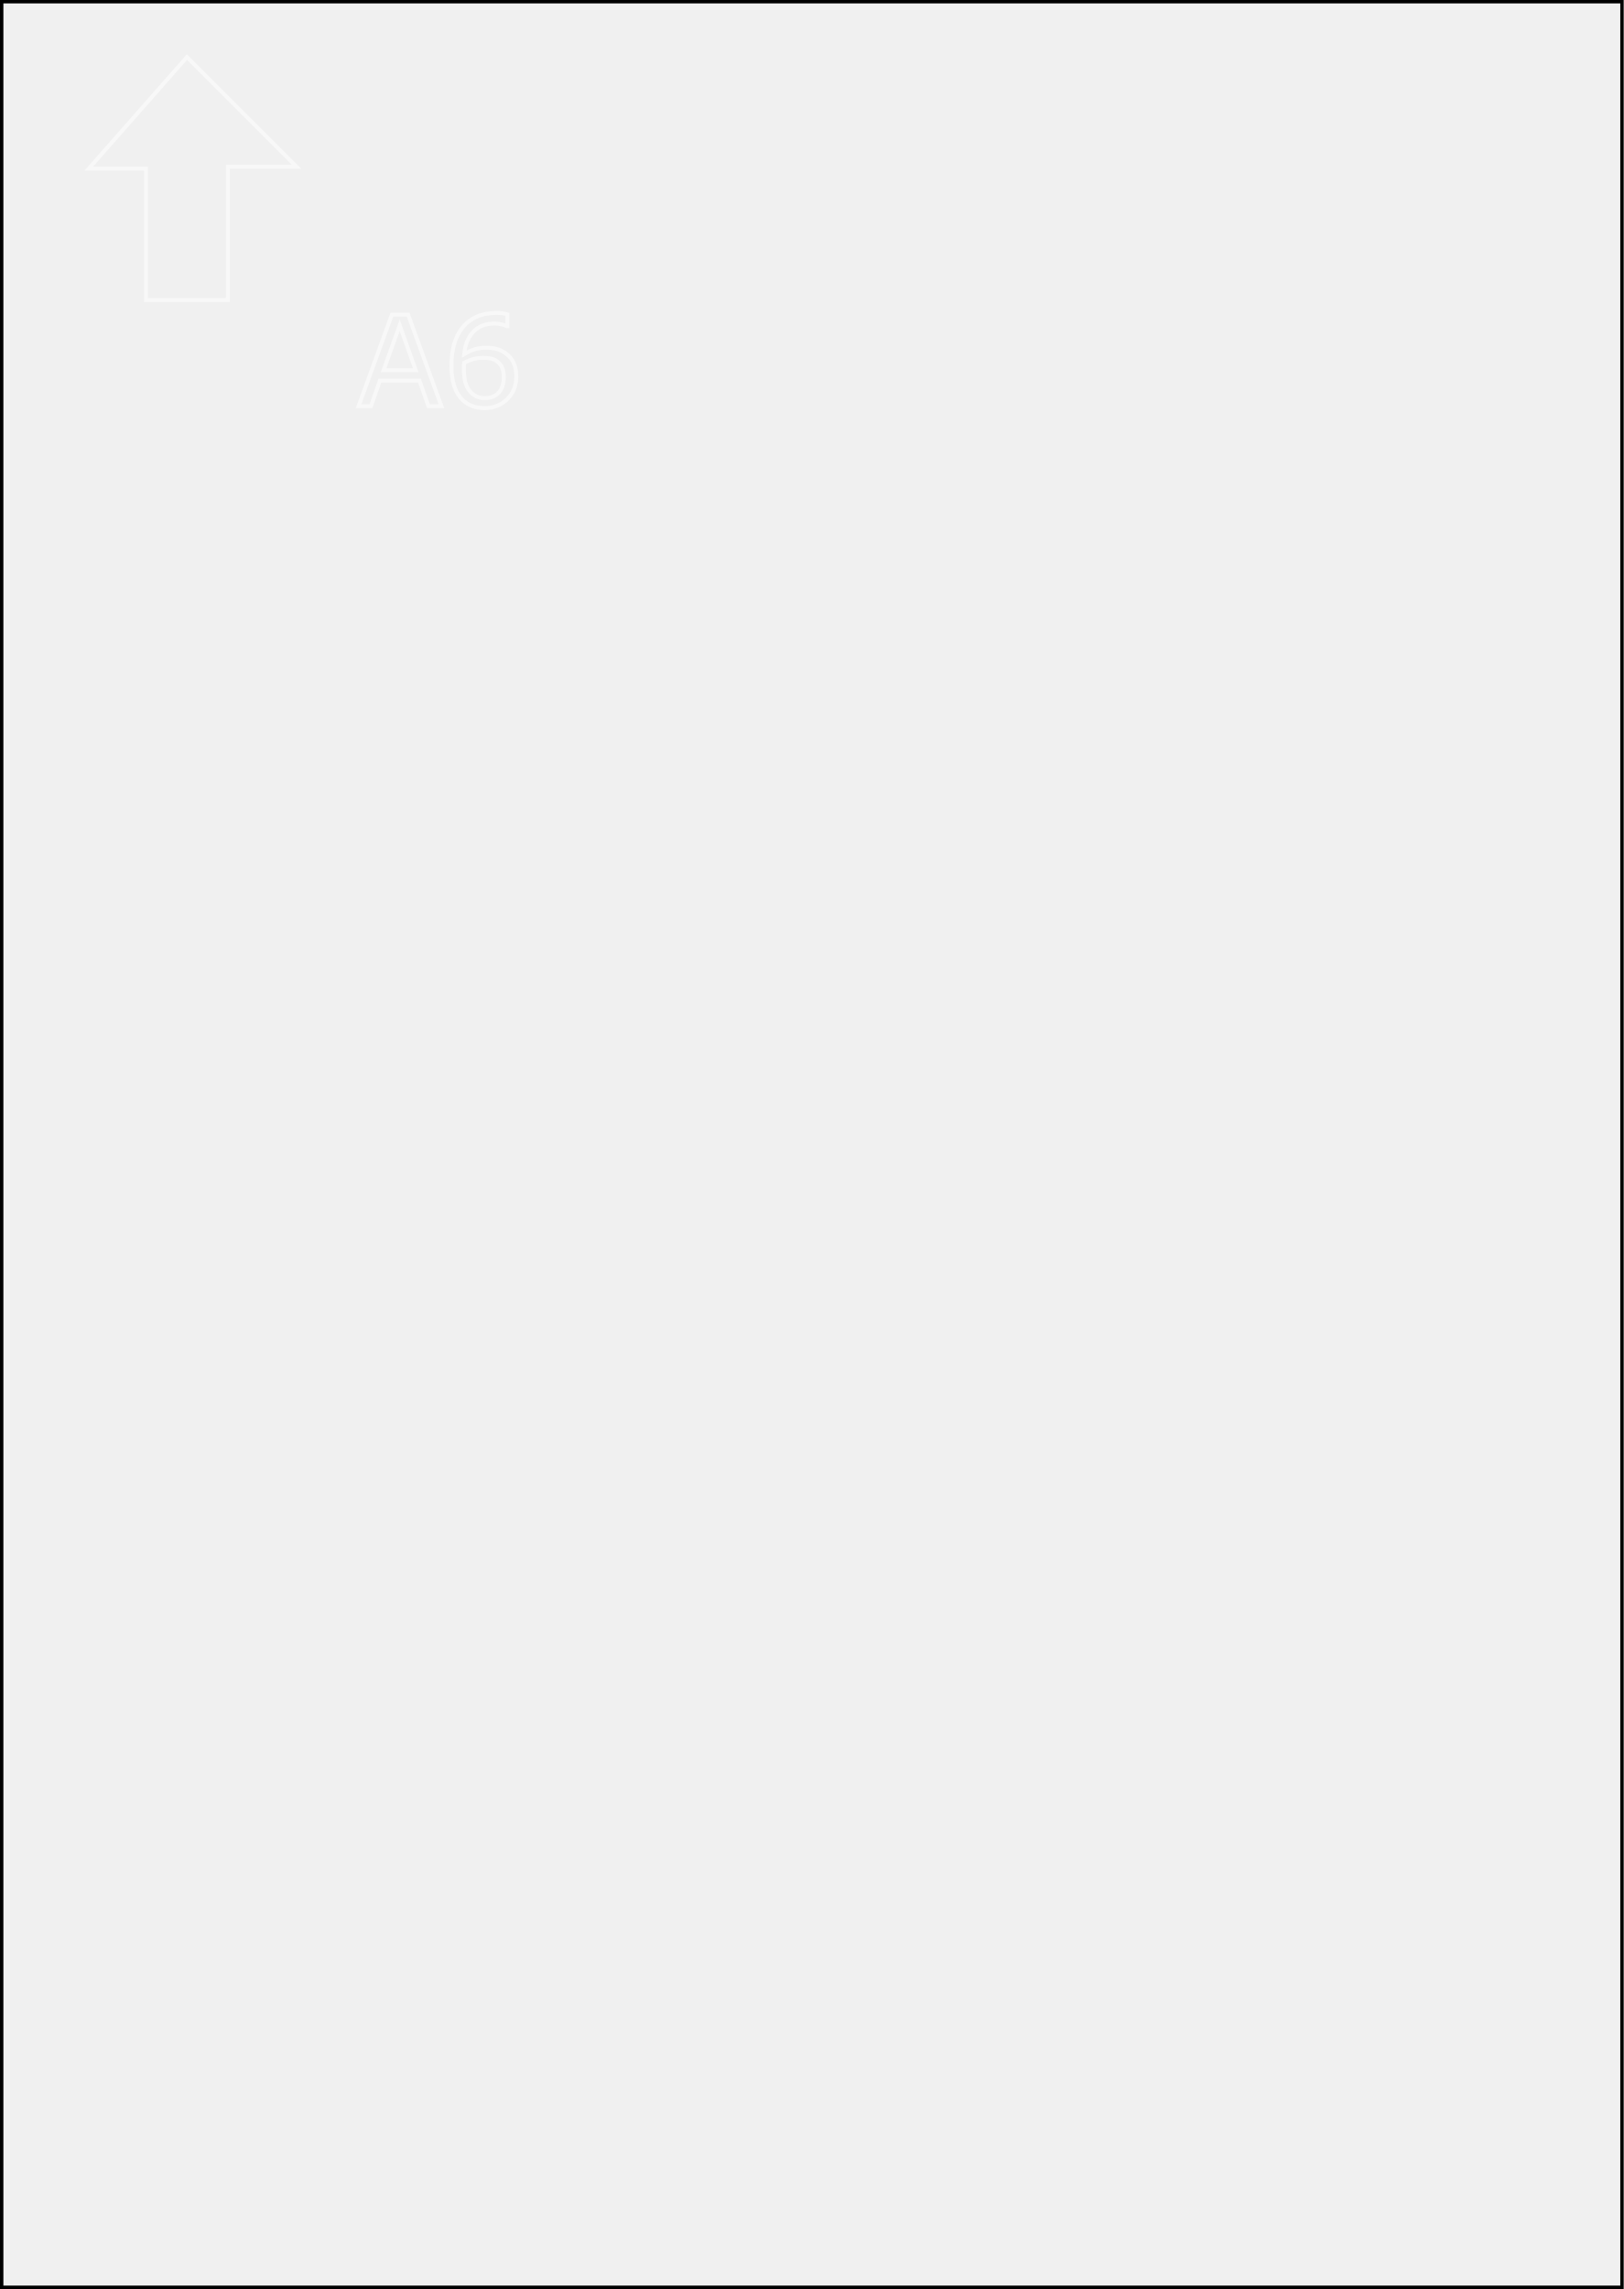
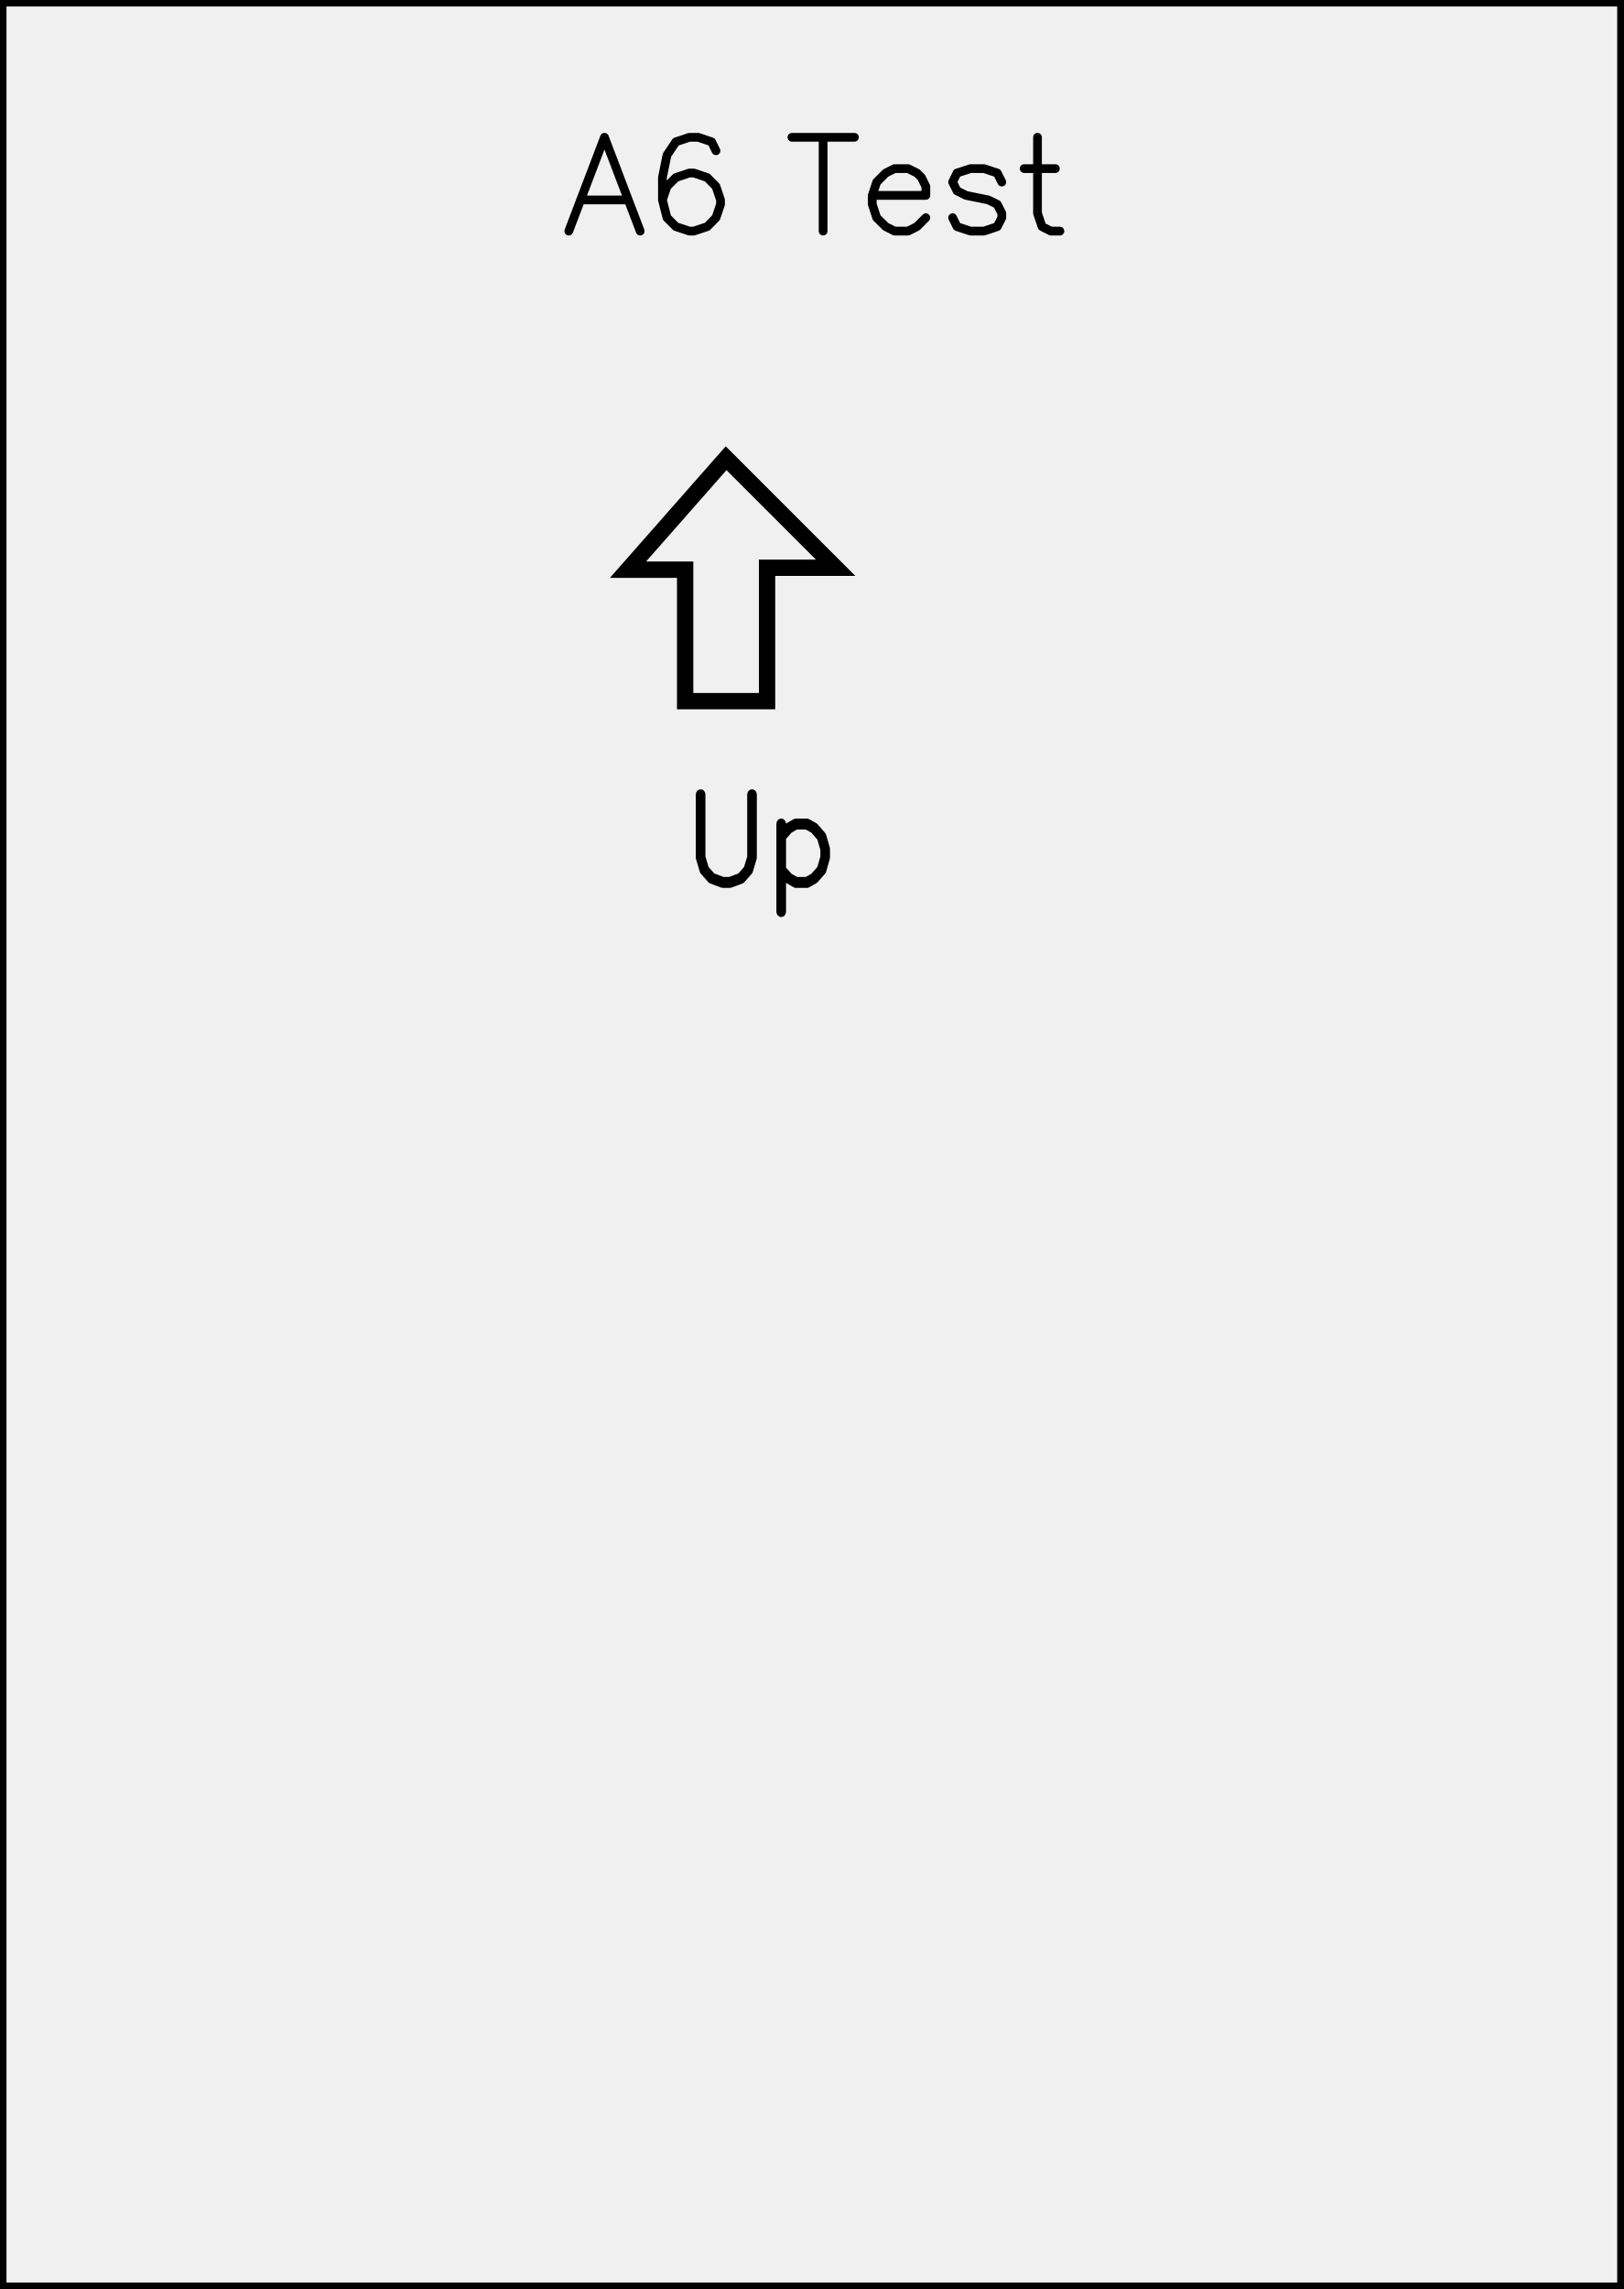
<svg xmlns="http://www.w3.org/2000/svg" width="105mm" height="148mm" viewBox="0 0 396.85 559.37" version="1.1" id="svg1">
  <defs id="defs1">
+     <rect x="76.964" y="78.417" width="65.347" height="43.565" id="rect3" />
    <rect x="39.208" y="43.565" width="21.056" height="22.508" id="rect1" />
  </defs>
  <g id="layer1">
    <text xml:space="preserve" id="text1" style="text-align:start;writing-mode:lr-tb;direction:ltr;white-space:pre;shape-inside:url(#rect1);display:inline;fill:none;fill-opacity:0.423;stroke:#ffffff;stroke-width:0.378;stroke-opacity:0.512" />
-     <path d="m 107.893,99.268 h -3.171 l -2.194,-6.237 h -9.678 l -2.194,6.237 h -3.021 l 8.146,-22.378 h 3.968 z M 101.611,90.476 97.688,79.49 93.751,90.476 Z m 24.572,1.533 q 0,3.412 -2.254,5.576 -2.239,2.149 -5.5,2.149 -1.653,0 -3.006,-0.511 -1.353,-0.511 -2.39,-1.518 -1.292,-1.247 -1.999,-3.306 -0.691,-2.059 -0.691,-4.959 0,-2.976 0.631,-5.275 0.646,-2.299 2.044,-4.088 1.323,-1.698 3.412,-2.645 2.089,-0.962 4.869,-0.962 0.887,0 1.488,0.075 0.601,0.075 1.217,0.271 v 2.87 h -0.15 q -0.421,-0.225 -1.277,-0.421 -0.842,-0.21 -1.728,-0.21 -3.231,0 -5.155,2.029 -1.924,2.014 -2.239,5.455 1.262,-0.766 2.48,-1.157 1.232,-0.406 2.84,-0.406 1.428,0 2.51,0.271 1.097,0.255 2.239,1.052 1.323,0.917 1.984,2.314 0.676,1.398 0.676,3.396 z m -3.051,0.12 q 0,-1.398 -0.421,-2.314 -0.406,-0.917 -1.353,-1.593 -0.691,-0.481 -1.533,-0.631 -0.842,-0.15 -1.758,-0.15 -1.277,0 -2.375,0.301 -1.097,0.301 -2.254,0.932 -0.03,0.331 -0.045,0.646 -0.015,0.301 -0.015,0.766 0,2.375 0.481,3.757 0.496,1.368 1.353,2.164 0.691,0.661 1.488,0.977 0.812,0.301 1.758,0.301 2.179,0 3.427,-1.323 1.247,-1.338 1.247,-3.832 z" id="text2" style="fill:none;fill-opacity:0.423;stroke:#ffffff;stroke-width:0.969;stroke-opacity:0.512" aria-label="A6" />
-     <path style="fill:none;fill-opacity:0.423;stroke:#ffffff;stroke-width:0.969;stroke-opacity:0.512" d="m 21.711,41.192 h 13.967 V 73.317 H 55.698 V 40.726 H 72.459 L 45.688,13.955 Z" id="path2" />
-     <rect style="fill:none;stroke:#000000;stroke-width:0.827;stroke-linecap:square" id="rect2" width="396.023" height="558.543" x="0.413" y="0.413" />
+     <text xml:space="preserve" id="text2" style="fill:none;text-orientation:auto;stroke-width:5.669;stroke:#000000;stroke-linecap:square;text-align:start;writing-mode:lr-tb;direction:ltr;white-space:pre;shape-inside:url(#rect3)" />
+     <g id="g5">
+       <g id="g16" transform="translate(-575.026,-5.134148)">
+         <rect style="fill:none;fill-opacity:1;stroke:#000000;stroke-width:2.34;stroke-linecap:square;stroke-dasharray:none;stroke-opacity:1" id="rect2" width="396.023" height="558.543" x="575.44" y="5.548" />
+         <path style="fill:none;fill-opacity:1;stroke:#000000;stroke-width:3.991;stroke-dasharray:none;stroke-opacity:1" d="m 728.52,144.347 h 13.967 v 32.125 h 20.02 v -32.591 h 16.761 l -26.771,-26.771 z" id="path2" />
+         <g style="fill:none;stroke:#000000;stroke-width:2.135;stroke-linecap:round;stroke-linejoin:round;stroke-dasharray:none" id="g11" transform="translate(-40.0465,6.67441)">
+           <g transform="translate(749.724,54.9354)" id="g10" style="stroke-width:2.135;stroke-dasharray:none">
+             <path d="M 378,662 126,0 M 378,662 630,0 M 220,220 h 316" style="stroke-width:61.659;stroke-dasharray:none" transform="scale(0.0346328,-0.0346328)" id="path5" />
+             <path d="m 598,567 -31,63 -95,32 H 410 L 315,630 252,536 220,378 V 220 L 252,94.5 315,31.5 410,0 h 31 l 95,31.5 62,63 32,94.5 v 31 l -32,95 -62,63 -95,32 h -31 l -95,-32 -63,-63 -32,-95" style="stroke-width:61.659;stroke-dasharray:none" transform="matrix(0.0346328,0,0,-0.0346328,19.6368,0)" id="path6" />
+             <path d="M 346,662 V 0 M 126,662 h 441" style="stroke-width:61.659;stroke-dasharray:none" transform="matrix(0.0346328,0,0,-0.0346328,54.5467,0)" id="path7" />
+             <path d="m 189,252 h 378 v 63 l -31,63 -32,32 -63,31 H 346 L 284,410 220,346 189,252 V 189 L 220,94.5 284,31.5 346,0 h 95 l 63,31.5 63,63" style="stroke-width:61.659;stroke-dasharray:none" transform="matrix(0.0346328,0,0,-0.0346328,72.0016,0)" id="path8" />
+             <path d="m 536,346 -32,64 -94,31 h -95 l -95,-31 -31,-64 31,-62 64,-32 157,-32 63,-31 32,-63 V 94.5 L 504,31.5 410,0 h -95 l -95,31.5 -31,63" style="stroke-width:61.659;stroke-dasharray:none" transform="matrix(0.0346328,0,0,-0.0346328,91.6384,0)" id="path9" />
+             <path d="M 252,662 V 126 L 284,31.5 346,0 h 64 M 158,441 h 220" style="stroke-width:61.659;stroke-dasharray:none" transform="matrix(0.0346328,0,0,-0.0346328,110.202,0)" id="path10" />
+           </g>
+         </g>
+         <g style="fill:none;stroke:#000000;stroke-width:2.513;stroke-linecap:round;stroke-linejoin:round;stroke-dasharray:none" transform="matrix(0.937623,0,0,1.06653,7.701242,3.080497)" id="g13">
+           <g transform="translate(781.027,204.115)" id="g12" style="stroke-width:2.513;stroke-dasharray:none">
+             <path d="M 220,662 V 189 L 252,94.5 315,31.5 410,0 h 62 l 95,31.5 63,63 32,94.5 v 473" style="stroke-width:82.893;stroke-dasharray:none" transform="scale(0.0303207,-0.0303207)" id="path11" />
+             <path d="m 220,441 v -661 m 0,566 64,64 62,31 h 95 l 63,-31 63,-64 31,-94 V 189 L 567,94.5 504,31.5 441,0 h -95 l -62,31.5 -64,63" style="stroke-width:82.893;stroke-dasharray:none" transform="matrix(0.0303207,0,0,-0.0303207,21.0122,0)" id="path12" />
+           </g>
+         </g>
+       </g>
+     </g>
+     <g style="fill:none;stroke:#000000;stroke-linecap:round;stroke-linejoin:round" id="g14" />
+     <g style="fill:none;stroke:#000000;stroke-linecap:round;stroke-linejoin:round" id="g15" />
  </g>
  <plotdata application="idraw" model="5" plob_version="n/a" layer="-2" pause_dist="-25400" pause_ref="-25400" last_x="9.050329929927158e-13" last_y="4.614170157068997e-13" rand_seed="1" row="0" />
</svg>
